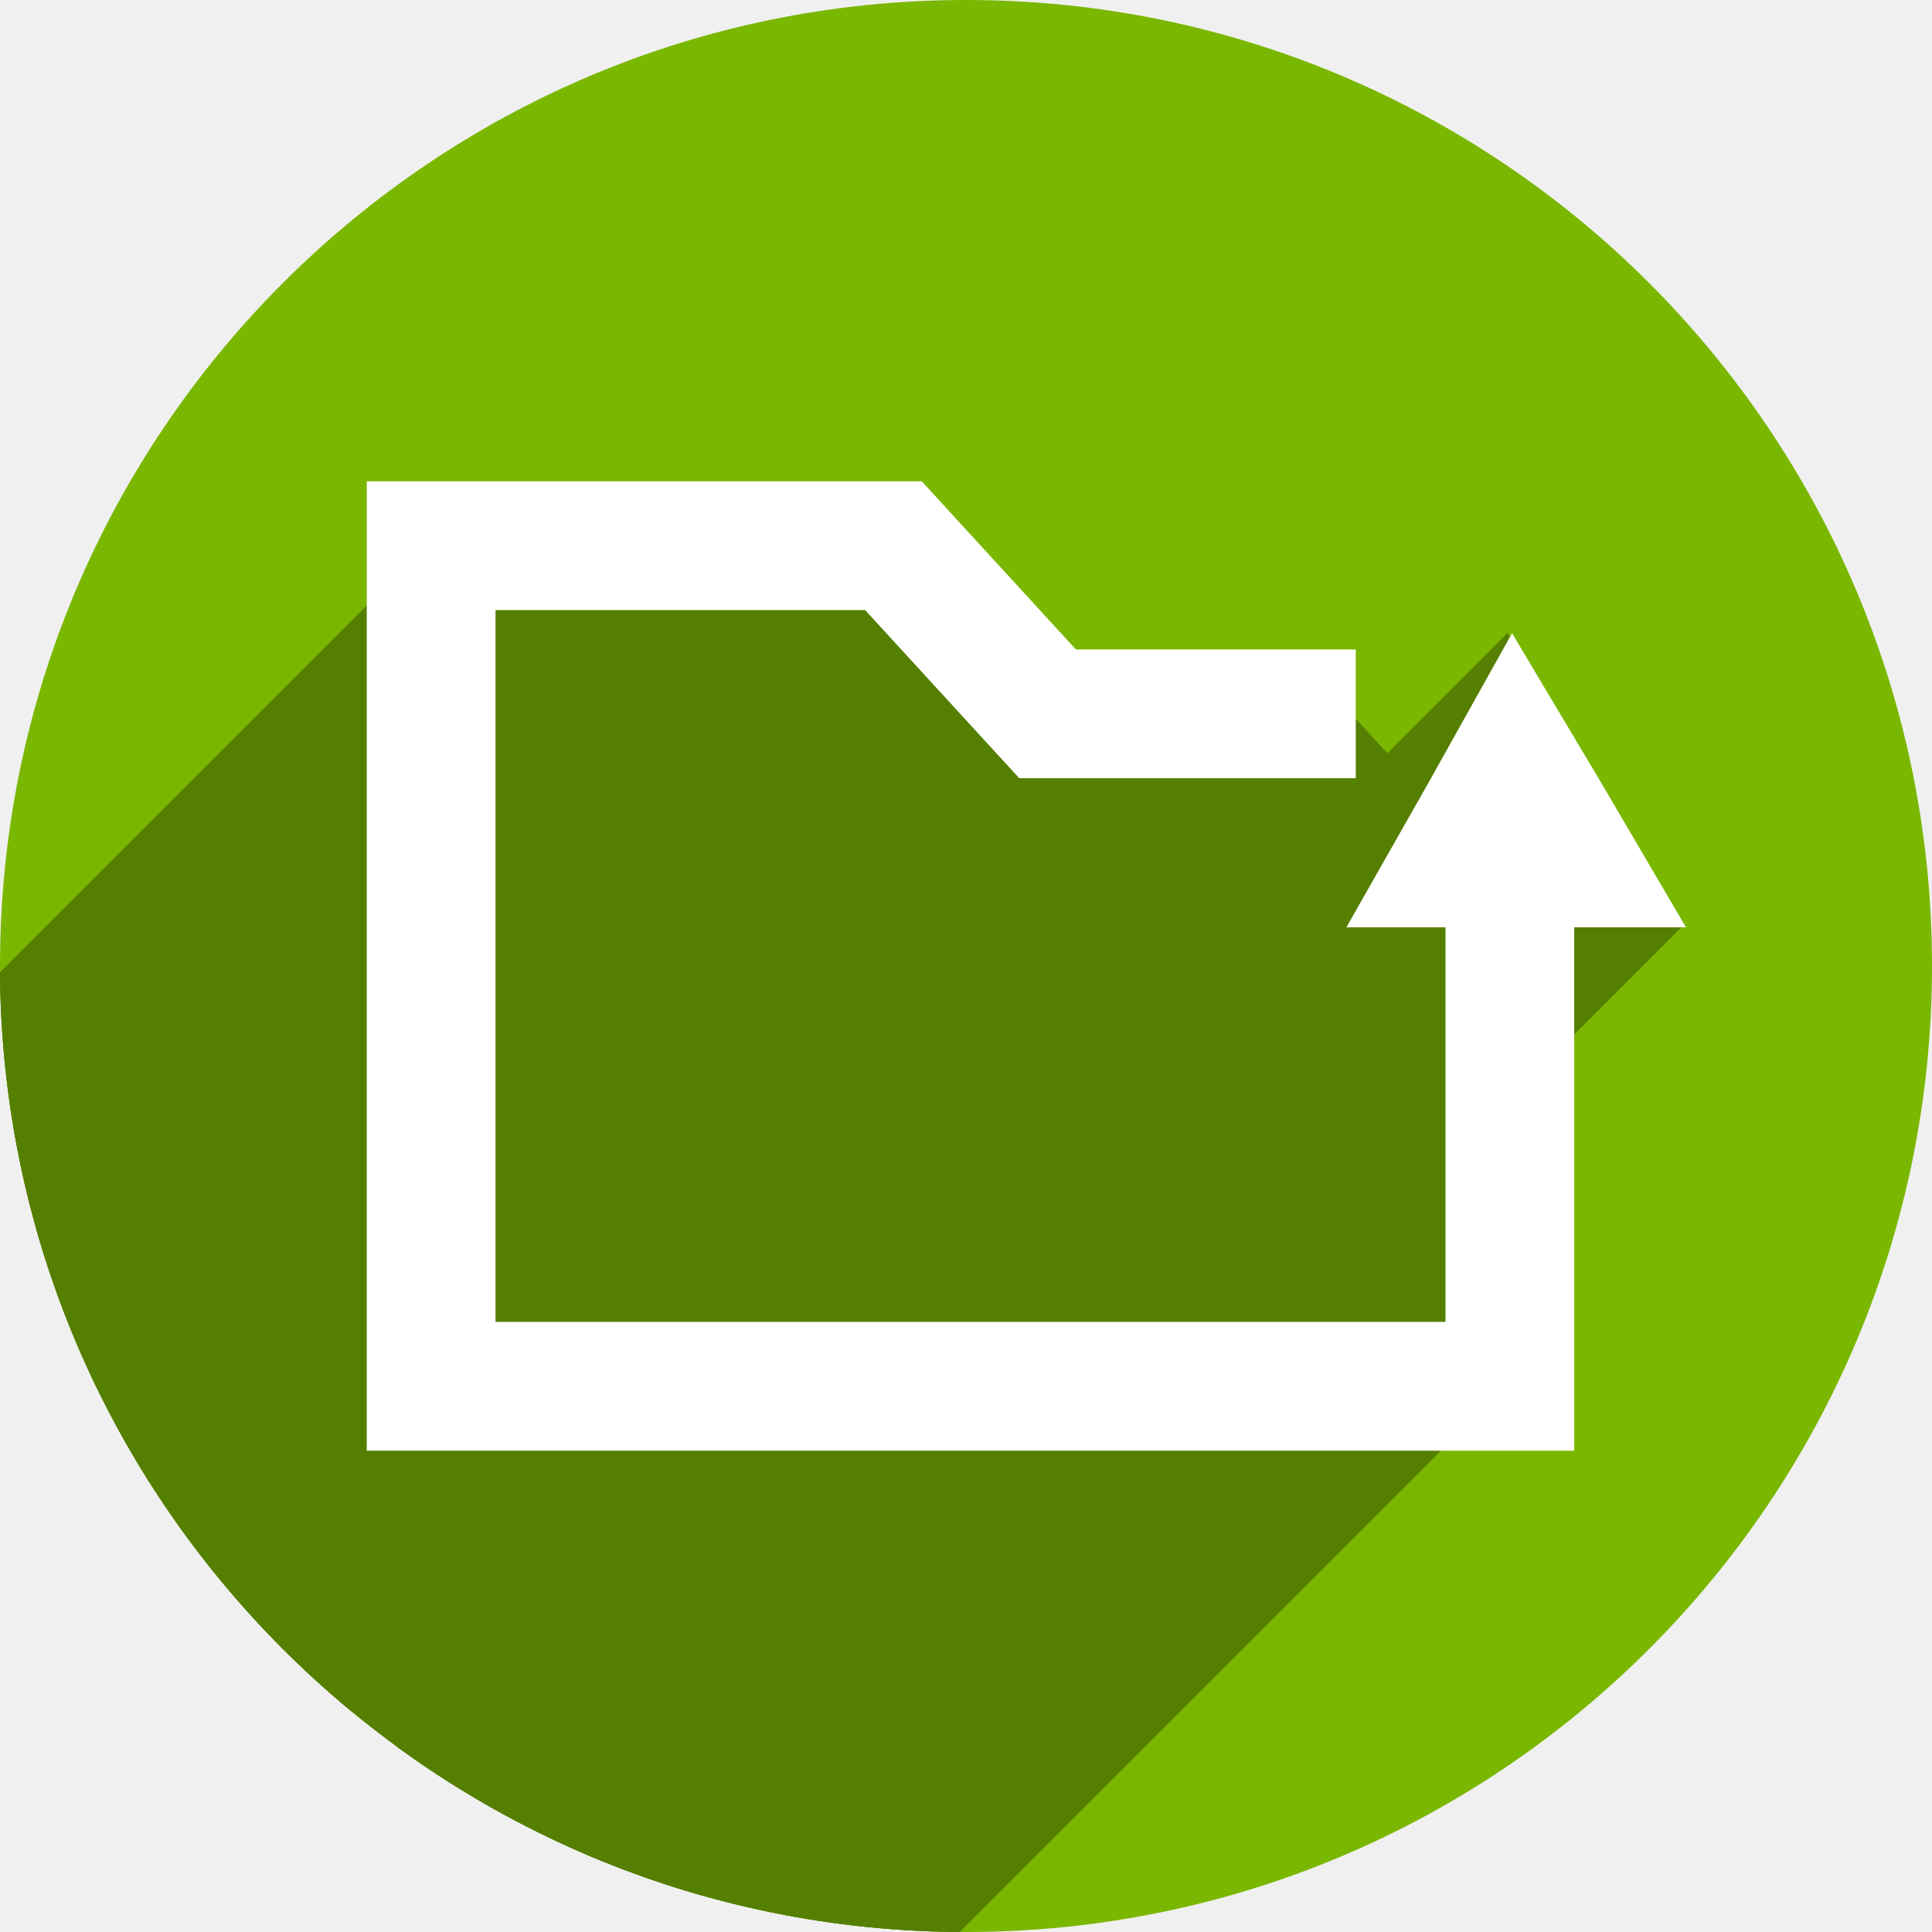
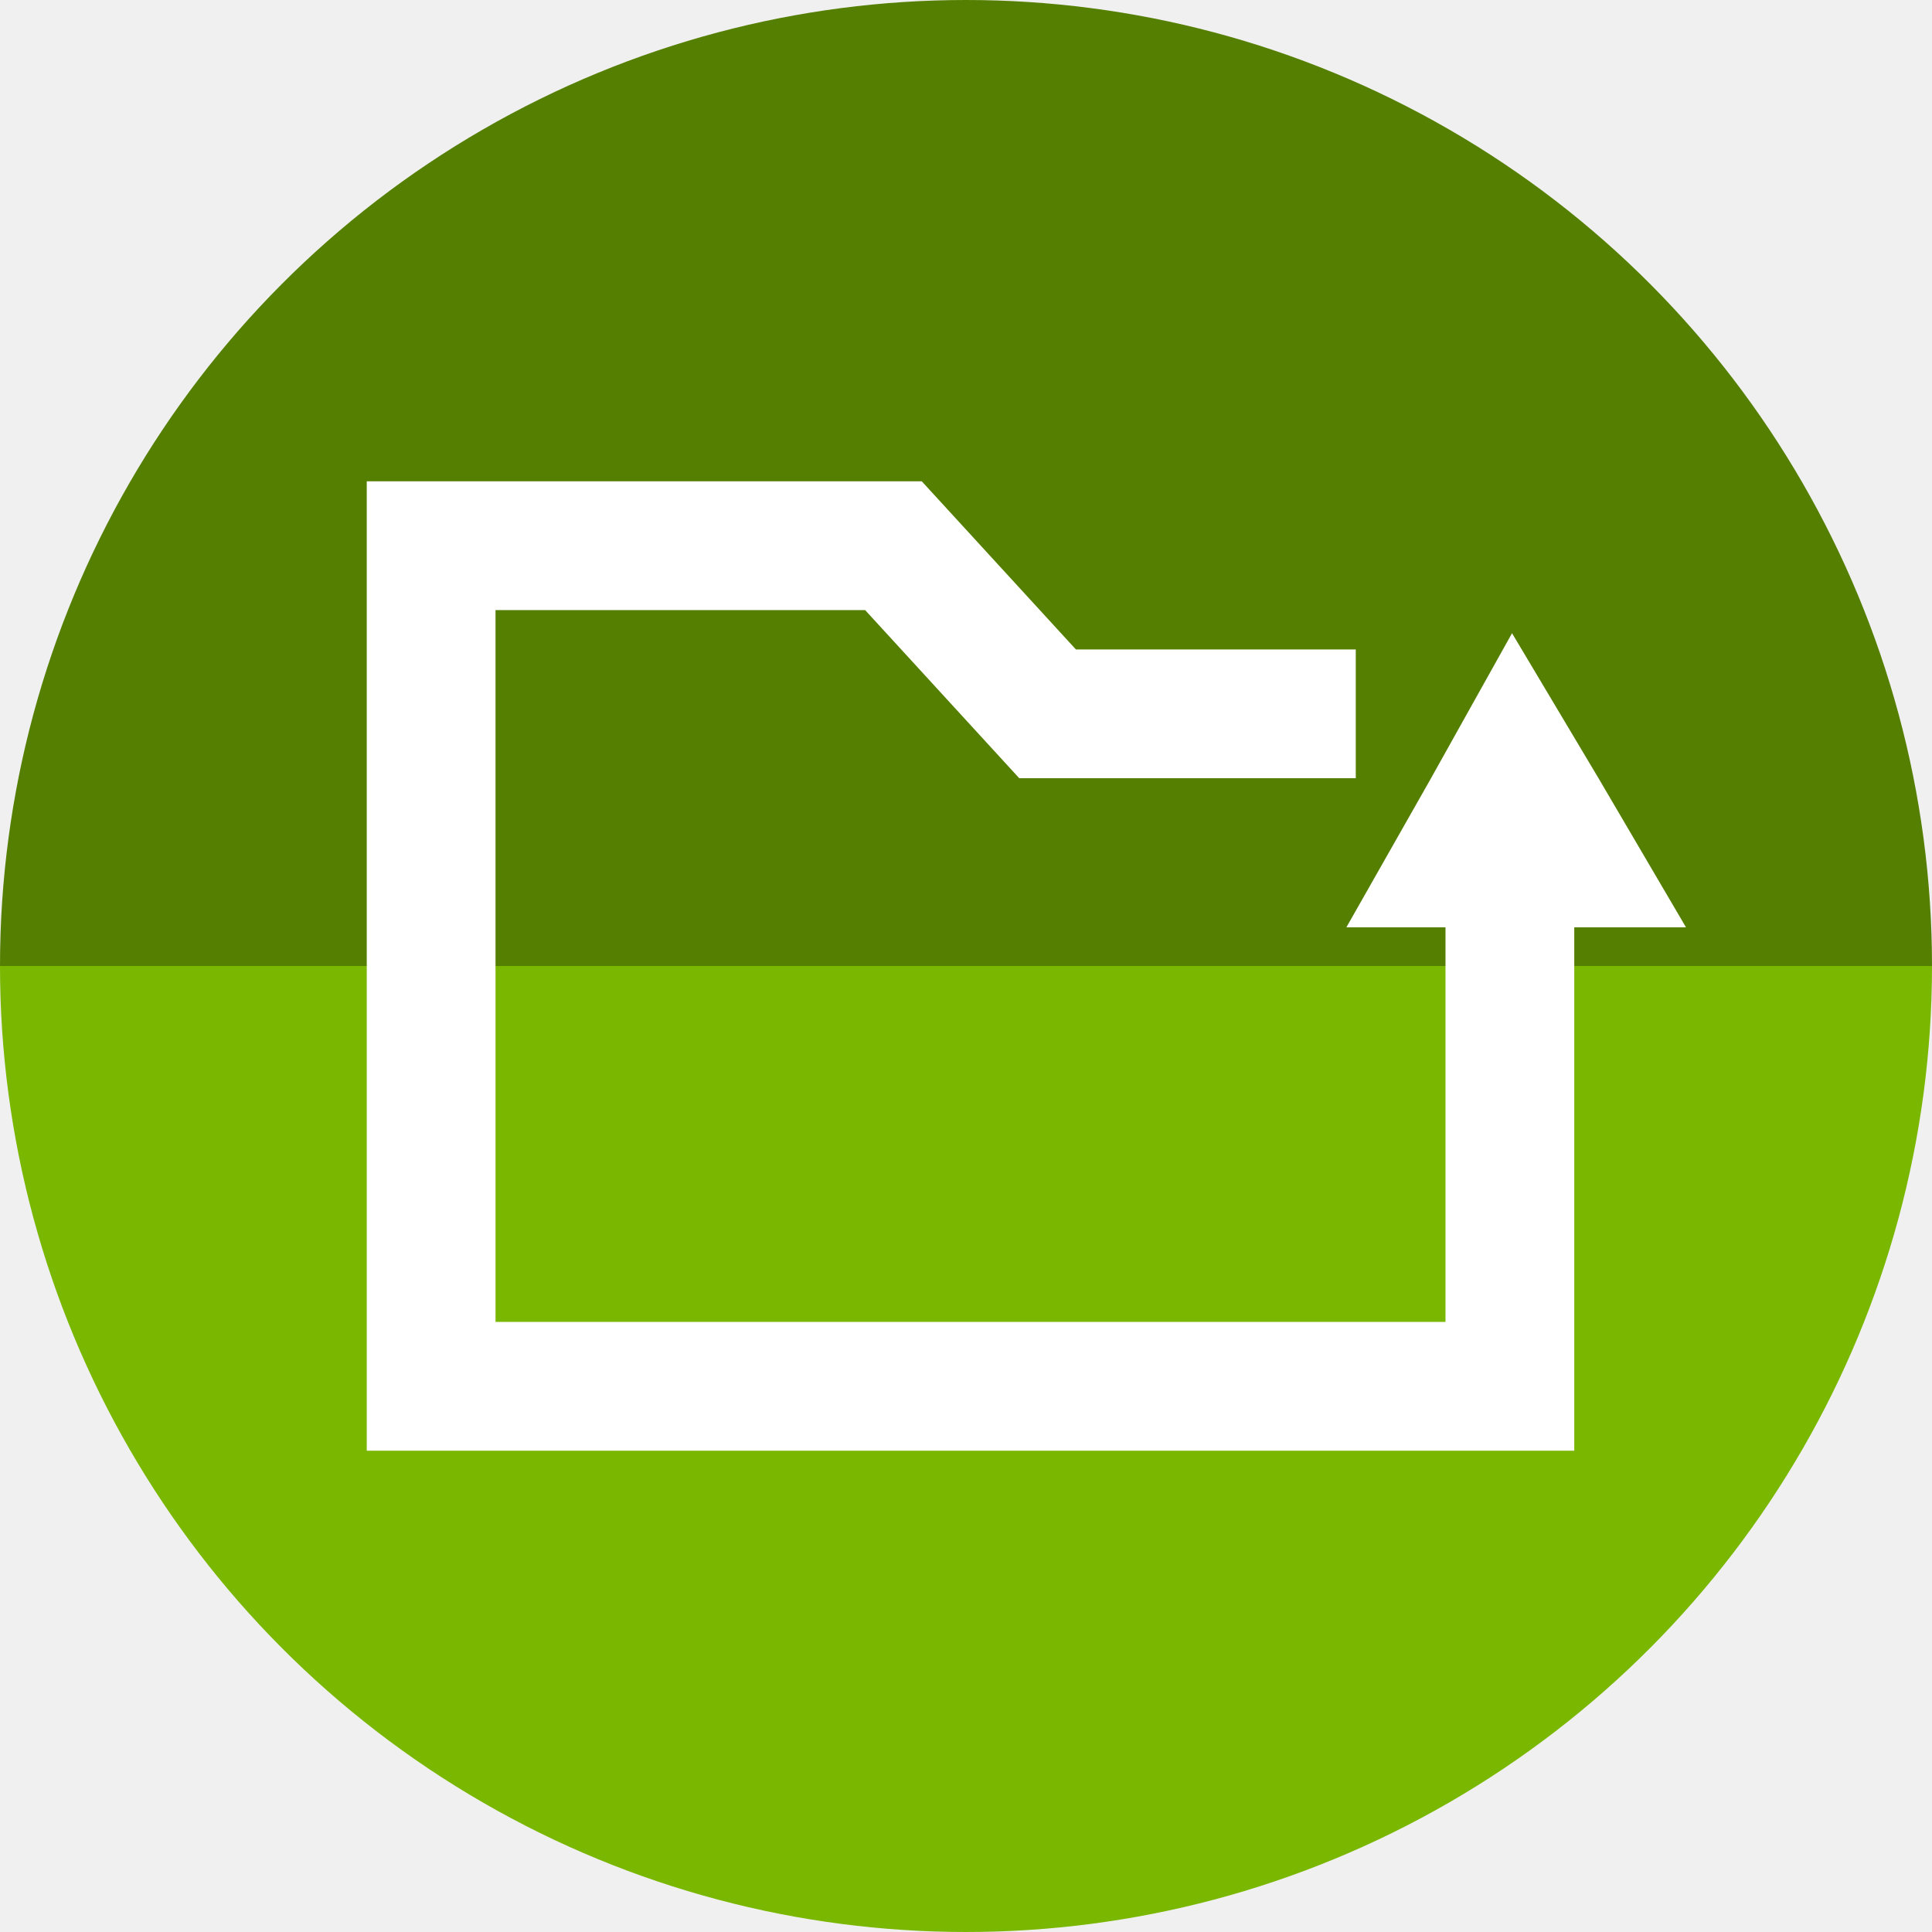
<svg xmlns="http://www.w3.org/2000/svg" width="256" height="256" viewBox="0 0 256 256" id="svg2" version="1.1">
  <defs id="defs4">
    <marker style="overflow:visible" id="TriangleOutM" refX="0.0" refY="0.0" orient="auto">
      <path transform="scale(0.4)" style="fill-rule:evenodd;stroke:#000000;stroke-width:1pt;stroke-opacity:1;fill:#000000;fill-opacity:1" d="M 5.77,0.0 L -2.88,5.0 L -2.88,-5.0 L 5.77,0.0 z " id="path4374" />
    </marker>
    <marker style="overflow:visible;" id="Arrow2Send" refX="0.0" refY="0.0" orient="auto">
      <path transform="scale(0.3) rotate(180) translate(-2.3,0)" d="M 8.719,4.034 L -2.207,0.016 L 8.719,-4.002 C 6.973,-1.63 6.983,1.616 8.719,4.034 z " style="fill-rule:evenodd;stroke-width:0.625;stroke-linejoin:round;stroke:#000000;stroke-opacity:1;fill:#000000;fill-opacity:1" id="path4262" />
    </marker>
    <marker style="overflow:visible;" id="Arrow1Send" refX="0.0" refY="0.0" orient="auto">
      <path transform="scale(0.2) rotate(180) translate(6,0)" style="fill-rule:evenodd;stroke:#000000;stroke-width:1pt;stroke-opacity:1;fill:#000000;fill-opacity:1" d="M 0.0,0.0 L 5.0,-5.0 L -12.5,0.0 L 5.0,5.0 L 0.0,0.0 z " id="path4244" />
    </marker>
    <clipPath id="clipPath5002" clipPathUnits="userSpaceOnUse">
      <g id="g5004">
        <path style="fill:#0f9d58;fill-opacity:1;stroke:none;stroke-width:4.858;stroke-linejoin:round;stroke-miterlimit:4;stroke-dasharray:none;stroke-opacity:1" d="M 88.118,249.435 C 46.103,235.291 14.771,201.687 4.134,159.361 1.338,148.236 0.923,144.163 0.926,127.889 0.928,117.472 1.134,112.014 1.658,108.541 4.465,89.913 12.177,70.638 23.043,55.086 c 3.959,-5.666 8.345,-10.931 9.102,-10.926 0.328,0.002 10.489,18.31 22.579,40.683 12.09,22.373 22.375,41.335 22.854,42.136 0.479,0.802 0.925,2.441 0.99,3.643 0.343,6.316 2.524,14.21 5.642,20.423 2.954,5.887 5.065,8.733 10.435,14.067 6.714,6.67 12.889,10.286 21.732,12.729 3.166,0.874 5.105,1.05 11.575,1.05 8.826,0 12.602,-0.762 19.264,-3.887 2.046,-0.96 3.937,-1.665 4.202,-1.568 0.265,0.097 -11.056,17.665 -25.157,39.038 l -25.639,38.861 -3.094,0.112 c -2.555,0.093 -4.195,-0.258 -9.409,-2.014 z" id="path5006" transform="translate(0,796.3622)" />
        <path style="fill:#f4b400;fill-opacity:1;stroke:none;stroke-width:4.858;stroke-linejoin:round;stroke-miterlimit:4;stroke-dasharray:none;stroke-opacity:1" d="m 112.36,1051.517 c -10.001,-1.45 -12.156,-1.82 -12.532,-2.156 -0.249,-0.222 1.738,-3.748 4.55,-8.072 7.166,-11.021 49.772,-74.648 50.259,-75.055 3.575,-2.992 8.635,-8.041 10.575,-10.554 3.362,-4.353 7.558,-12.914 9.065,-18.494 6.193,-22.925 -2.593,-47.152 -21.7,-59.837 l -2.961,-1.966 17.025,0.296 c 9.364,0.163 31.17,0.434 48.459,0.603 l 31.435,0.307 1.546,4.189 c 2.246,6.086 4.678,15.095 5.935,21.982 1.525,8.36 1.925,28.859 0.739,37.828 -3.08,23.278 -12.813,45.72 -27.802,64.106 -20.476,25.117 -51.46,42.197 -84.146,46.389 -5.312,0.681 -26.646,0.986 -30.446,0.436 z" id="path5008" />
        <path style="fill:#db4437;fill-opacity:1;stroke:none;stroke-width:10;stroke-linejoin:round;stroke-miterlimit:4;stroke-dasharray:none;stroke-opacity:1" d="M 67.99,108.873 C 41.284,59.576 33.29,45.149 32.234,44.345 31.651,43.901 32.811,42.55 38.696,36.815 53.436,22.45 68.809,13.041 87.839,6.736 101.687,2.148 112.582,0.437 127.951,0.437 c 21.31,0 37.805,3.81 56.835,13.126 25.294,12.383 46.194,33.579 58.52,59.346 1.611,3.369 2.93,6.372 2.93,6.675 0,0.56 -10.549,0.495 -71.165,-0.437 l -24.288,-0.374 -3.931,-1.764 c -6.757,-3.033 -10.646,-3.84 -18.658,-3.868 -5.03,-0.018 -7.979,0.208 -10.316,0.788 -14.508,3.604 -26.283,12.948 -33.292,26.419 -3.585,6.891 -5.247,13.082 -6.332,23.583 l -0.337,3.267 -9.927,-18.326 z" id="path5010" transform="translate(0,796.3622)" />
      </g>
    </clipPath>
    <clipPath clipPathUnits="userSpaceOnUse" id="clipPath4271">
      <circle style="fill:#292929;fill-opacity:0.26;stroke:none;stroke-width:10;stroke-linejoin:round;stroke-miterlimit:4;stroke-dasharray:none;stroke-opacity:0.259" id="circle4273" cx="128" cy="128" r="128" />
    </clipPath>
    <clipPath id="clipPath4363" clipPathUnits="userSpaceOnUse">
      <circle style="fill:#4285f4;fill-opacity:1;stroke:none;stroke-width:10;stroke-linejoin:round;stroke-miterlimit:4;stroke-dasharray:none;stroke-opacity:0.259" id="circle4365" cx="128" cy="924.362" r="128" />
    </clipPath>
    <clipPath clipPathUnits="userSpaceOnUse" id="clipPath4452">
      <circle style="fill:#4285f4;fill-opacity:1;stroke:none;stroke-width:10;stroke-linejoin:round;stroke-miterlimit:4;stroke-dasharray:none;stroke-opacity:0.259" id="circle4454" cx="128" cy="924.362" r="128" />
    </clipPath>
    <clipPath id="clipPath5177" clipPathUnits="userSpaceOnUse">
      <circle style="fill:#4285f4;fill-opacity:1;stroke:none;stroke-width:10;stroke-linejoin:round;stroke-miterlimit:4;stroke-dasharray:none;stroke-opacity:0.259" id="circle5179" cx="128" cy="924.362" r="128" />
    </clipPath>
    <clipPath clipPathUnits="userSpaceOnUse" id="clipPath4342">
      <circle style="fill:#4285f4;fill-opacity:1;stroke:none;stroke-width:10;stroke-linejoin:round;stroke-miterlimit:4;stroke-dasharray:none;stroke-opacity:0.259" id="circle4344" cx="128" cy="933.487" r="128" />
    </clipPath>
    <clipPath id="clipPath4681" clipPathUnits="userSpaceOnUse">
      <circle style="fill:#9d5fad;fill-opacity:1;stroke:none;stroke-width:10;stroke-linejoin:round;stroke-miterlimit:4;stroke-dasharray:none;stroke-opacity:0.259" id="circle4683" cx="127.003" cy="930.44" r="128" />
    </clipPath>
    <clipPath clipPathUnits="userSpaceOnUse" id="clipPath4480">
      <circle style="fill:#df7618;fill-opacity:1;stroke:none;stroke-width:10;stroke-linejoin:round;stroke-miterlimit:4;stroke-dasharray:none;stroke-opacity:0.259" id="circle4482" cx="128" cy="924.362" r="128" />
    </clipPath>
    <filter style="color-interpolation-filters:sRGB" id="filter4301">
      <feFlood flood-opacity="0.498" flood-color="rgb(0,0,0)" result="flood" id="feFlood4303" />
      <feComposite in="flood" in2="SourceGraphic" operator="in" result="composite1" id="feComposite4305" />
      <feGaussianBlur in="composite1" stdDeviation="3.7" result="blur" id="feGaussianBlur4307" />
      <feOffset dx="3.8" dy="3.7" result="offset" id="feOffset4309" />
      <feComposite in="SourceGraphic" in2="offset" operator="over" result="composite2" id="feComposite4311" />
    </filter>
    <clipPath id="clipPath5827" clipPathUnits="userSpaceOnUse">
      <circle style="fill:#df7618;fill-opacity:1;stroke:none;stroke-width:10;stroke-linejoin:round;stroke-miterlimit:4;stroke-dasharray:none;stroke-opacity:0.259" id="circle5829" cx="128" cy="924.362" r="128" />
    </clipPath>
    <clipPath clipPathUnits="userSpaceOnUse" id="clipPath5688">
      <circle style="fill:#ffeb4f;fill-opacity:1;stroke:none;stroke-width:10;stroke-linejoin:round;stroke-miterlimit:4;stroke-dasharray:none;stroke-opacity:0.259" id="circle5690" cx="126.05" cy="923.875" r="128" />
    </clipPath>
    <clipPath clipPathUnits="userSpaceOnUse" id="clipPath5238">
      <path style="fill:#df1818;fill-opacity:1" d="m 151.201,796.605 -105.781,0 c -7.804,0 -14.088,6.282 -14.088,14.086 l 0,227.34 c 0,7.804 6.284,14.088 14.088,14.088 l 165.162,0 c 7.804,0 14.086,-6.284 14.086,-14.088 l 0,-154.822 -73.467,-86.604 z" id="path5240" />
    </clipPath>
    <clipPath clipPathUnits="userSpaceOnUse" id="clipPath5740">
      <circle style="fill:#ffeb4f;fill-opacity:1;stroke:none;stroke-width:10;stroke-linejoin:round;stroke-miterlimit:4;stroke-dasharray:none;stroke-opacity:0.259" id="circle5742" cx="126.05" cy="923.875" r="128" />
    </clipPath>
    <clipPath clipPathUnits="userSpaceOnUse" id="clipPath5744">
      <circle style="fill:#ffeb4f;fill-opacity:1;stroke:none;stroke-width:10;stroke-linejoin:round;stroke-miterlimit:4;stroke-dasharray:none;stroke-opacity:0.259" id="circle5746" cx="128.127" cy="962.413" r="99.95" />
    </clipPath>
    <clipPath clipPathUnits="userSpaceOnUse" id="clipPath5105">
      <path id="path5107" d="m 151.201,0.243 -105.781,0 c -7.804,0 -14.088,6.282 -14.088,14.086 l 0,227.34 c 0,7.804 6.284,14.088 14.088,14.088 l 165.162,0 c 7.804,0 14.086,-6.284 14.086,-14.088 l 0,-154.822 -73.467,-86.604 z" style="fill:#df1818;fill-opacity:1" />
    </clipPath>
    <clipPath clipPathUnits="userSpaceOnUse" id="clipPath6809">
      <circle style="fill:#df1818;fill-opacity:1;stroke:none;stroke-width:10;stroke-linejoin:round;stroke-miterlimit:4;stroke-dasharray:none;stroke-opacity:0.259" id="circle6811" cx="126.416" cy="158.898" r="94.138" />
    </clipPath>
    <clipPath id="clipPath4365" clipPathUnits="userSpaceOnUse">
      <circle style="fill:#df1818;fill-opacity:1;stroke:none;stroke-width:10;stroke-linejoin:round;stroke-miterlimit:4;stroke-dasharray:none;stroke-opacity:0.259" id="circle4367" cx="126.05" cy="923.875" r="128" />
    </clipPath>
    <clipPath clipPathUnits="userSpaceOnUse" id="clipPath4874">
      <circle style="fill:#7ab700;fill-opacity:1;stroke:none;stroke-width:10;stroke-linejoin:round;stroke-miterlimit:4;stroke-dasharray:none;stroke-opacity:0.259" id="circle4876" cx="128" cy="924.362" r="128" />
    </clipPath>
  </defs>
  <g id="layer1" transform="translate(0,-796.3622)">
+     <g id="g942" transform="translate(155,39.99998)">
+       <path d="m 101,884.362 a 128,128 0 0 1 -64,110.851 128,128 0 0 1 -128,0 A 128,128 0 0 1 -155,884.362 l 128,0 z" id="path956" style="opacity:1;fill:#7ab700;fill-opacity:1;stroke:none;stroke-width:47.402;stroke-miterlimit:4;stroke-dasharray:none;stroke-opacity:1" />
+       <path transform="scale(1,-1)" style="opacity:1;fill:#557f00;fill-opacity:1;stroke:none;stroke-width:47.402;stroke-miterlimit:4;stroke-dasharray:none;stroke-opacity:1" id="path958" d="m 101,-884.362 a 128,128 0 0 1 -64,110.851 128,128 0 0 1 -128,0 A 128,128 0 0 1 -155,-884.362 l 128,1e-5 z" />
+     </g>
    <path style="fill:none;fill-rule:evenodd;stroke:none;stroke-width:1px;stroke-linecap:butt;stroke-linejoin:miter;stroke-opacity:1" d="M 154.474,968.81 101.04,1048.476 0.486,1048.962 0,842.024 l 33.032,-2.429 45.176,83.552 21.374,35.461 26.717,13.116 z" id="path4913" />
-     <circle r="128" cy="924.362" cx="128" id="path4152" style="fill:#7ab700;fill-opacity:1;stroke:none;stroke-width:10;stroke-linejoin:round;stroke-miterlimit:4;stroke-dasharray:none;stroke-opacity:0.259" />
-     <text xml:space="preserve" style="font-style:normal;font-weight:normal;font-size:40px;line-height:125%;font-family:sans-serif;letter-spacing:0px;word-spacing:0px;fill:#000000;fill-opacity:1;stroke:none;stroke-width:1px;stroke-linecap:butt;stroke-linejoin:miter;stroke-opacity:1" x="120" y="927.362" id="text4914">
-       <tspan id="tspan4916" x="120" y="927.362" />
+     <text xml:space="preserve" style="font-style:normal;font-weight:normal;line-height:0%;font-family:sans-serif;letter-spacing:0px;word-spacing:0px;fill:#000000;fill-opacity:1;stroke:none;stroke-width:1px;stroke-linecap:butt;stroke-linejoin:miter;stroke-opacity:1" x="120" y="927.362" id="text4914">
+       <tspan id="tspan4916" x="120" y="927.362" style="font-size:40px;line-height:1.25"> </tspan>
    </text>
-     <path id="path4233" d="m 90,171 c -0.028,0.102 -0.095,0.188 -0.143,0.282 -0.034,0.067 -0.063,0.175 0.01,0.194 0.629,0.166 1.293,0 1.943,0 2e-6,0 4e-6,0 6e-6,0 2.429,0 4.858,0 7.287,0 10e-7,0 2e-6,0 3e-6,0 5.667,0 11.335,0 17.002,0 0,0 0,0 0,0 11.011,0 22.022,0 33.032,0 3.4,0 6.801,0 10.201,0 1.133,0 2.267,0 3.4,0 0.648,0 1.295,0 1.943,0 0,0 0,0 1e-5,0 0.162,0 0.326,0.027 0.486,0 0,0 1e-5,0 1e-5,0 0.815,-0.136 1.614,-0.35 2.429,-0.486 0,0 1e-5,0 1e-5,0 0.16,-0.027 0.324,0 0.486,0 0.648,0 1.295,0 1.943,0 1.619,0 3.238,0 4.858,0 1.943,0 3.886,0 5.829,0 0.65,0 1.312,0.158 1.943,0 0.231,-0.058 0.26,-0.411 0.486,-0.486 10e-6,0 10e-6,0 10e-6,0 0.309,-0.103 0.645,0 0.972,0 1e-5,0 1e-5,0 1e-5,0 0.488,0 0.984,0.118 1.457,0 0.228,-0.057 0.275,-0.381 0.486,-0.486 0.033,-0.017 0.073,-0.013 0.11,-0.016 0,0 0,0 0,0 0.074,-0.005 0.149,-0.006 0.223,-0.007 0.212,-0.003 0.424,-6e-4 0.636,0.003 0.324,0.005 0.649,0.02 0.974,0.02 1.295,0 2.591,0 3.886,0 0.34,0 0.679,0.018 1.019,0.024 1e-5,0 1e-5,0 1e-5,0 0.201,0.004 0.402,0.007 0.602,0.003 0,0 10e-6,0 10e-6,0 0.107,-0.002 0.226,0.021 0.322,-0.027 0.207,-0.104 0.278,-0.382 0.486,-0.486 0.05,-0.025 0.111,-0.018 0.167,-0.021 0.118,-0.006 0.236,-0.008 0.355,-0.01 0.348,-0.004 0.697,-6.9e-4 1.045,0.003 0.611,0.007 1.223,0.027 1.834,0.027 0.43,0 0.861,-0.006 1.291,-0.008 0.26,-0.001 0.52,-0.002 0.78,-0.001 0.085,4.2e-4 0.17,9e-4 0.256,0.003 l 0,0 c 0,0 1e-5,0 1e-5,0 0.024,5.9e-4 0.049,0.001 0.073,0.003 0.009,5.7e-4 0.022,-0.003 0.029,0.004 0.06,0.06 0.025,0.162 5e-5,0.243 -0.025,0.081 -0.06,0.183 0,0.243 0.073,0.073 0.196,0.013 0.294,-0.017 0.071,-0.022 0.202,-0.056 0.192,0.017 -0.054,0.388 -0.412,0.65 -0.622,0.981" style="fill:none;stroke:black;stroke-opacity:1;stroke-width:1px;stroke-linejoin:miter;stroke-linecap:butt;fill-rule:evenodd" />
-     <g id="g4688" clip-path="url(#clipPath4874)" style="fill:#557f00;fill-opacity:1;stroke:none;stroke-opacity:1">
-       <g id="g4759" style="fill:#557f00;fill-opacity:1;stroke:none;stroke-opacity:1">
-         <g id="g4761" style="fill:#557f00;fill-rule:evenodd;stroke:none;stroke-width:17.062;stroke-linecap:butt;stroke-linejoin:miter;stroke-miterlimit:4;stroke-dasharray:none;stroke-opacity:1;fill-opacity:1">
-           <path id="path4763" d="M179.049 890.947L138.21 890.947L-73.922 1103.08L-33.083 1103.08Z" style="fill:#557f00;fill-opacity:1;stroke:none;stroke-opacity:1" />
-           <path id="path4765" d="M138.21 890.947L117.79 868.671L-94.342 1080.803L-73.922 1103.08Z" style="fill:#557f00;fill-opacity:1;stroke:none;stroke-opacity:1" />
-           <path id="path4767" d="M117.79 868.671L56.531 868.671L-155.601 1080.803L-94.342 1080.803Z" style="fill:#557f00;fill-opacity:1;stroke:none;stroke-opacity:1" />
-           <path id="path4769" d="M56.531 868.671L56.531 980.053L-155.601 1192.185L-155.601 1080.803Z" style="fill:#557f00;fill-opacity:1;stroke:none;stroke-opacity:1" />
-           <path id="path4771" d="M56.531 980.053L199.469 980.053L-12.663 1192.185L-155.601 1192.185Z" style="fill:#557f00;fill-opacity:1;stroke:none;stroke-opacity:1" />
-           <path id="path4773" d="M199.469 980.053L199.469 913.224L-12.663 1125.356L-12.663 1192.185Z" style="fill:#557f00;fill-opacity:1;stroke:none;stroke-opacity:1" />
-         </g>
-         <path style="fill:#557f00;fill-rule:evenodd;stroke:none;stroke-width:17.062;stroke-linecap:butt;stroke-linejoin:miter;stroke-miterlimit:4;stroke-dasharray:none;stroke-opacity:1;fill-opacity:1" d="m 179.049,890.947 -40.839,0 -20.42,-22.276 -61.259,0 0,111.382 142.938,0 0,-66.829" id="path4223" />
-       </g>
-       <g id="g4776" style="fill:#557f00;fill-opacity:1;stroke:none;stroke-opacity:1">
-         <g id="g4778" style="fill:#557f00;fill-opacity:1;stroke-width:40;stroke-miterlimit:4;stroke-dasharray:none;stroke:none;stroke-opacity:1">
-           <path id="path4780" d="M222.805 919.236L200.305 919.236L-11.827 1131.368L10.673 1131.368Z" style="fill:#557f00;fill-opacity:1;stroke:none;stroke-opacity:1" />
-           <path id="path4782" d="M200.305 919.236L177.805 919.236L-34.327 1131.368L-11.827 1131.368Z" style="fill:#557f00;fill-opacity:1;stroke:none;stroke-opacity:1" />
-           <path id="path4784" d="M177.805 919.236L188.78 899.909L-23.352 1112.041L-34.327 1131.368Z" style="fill:#557f00;fill-opacity:1;stroke:none;stroke-opacity:1" />
-           <path id="path4786" d="M188.78 899.909L199.755 880.265L-12.377 1092.397L-23.352 1112.041Z" style="fill:#557f00;fill-opacity:1;stroke:none;stroke-opacity:1" />
-           <path id="path4788" d="M199.755 880.265L211.28 899.591L-0.852 1111.723L-12.377 1092.397Z" style="fill:#557f00;fill-opacity:1;stroke:none;stroke-opacity:1" />
-         </g>
-         <path style="fill:#557f00;fill-opacity:1;stroke-width:40;stroke-miterlimit:4;stroke-dasharray:none;stroke:none;stroke-opacity:1" d="m 222.805,919.236 -22.5,0 -22.5,0 10.975,-19.327 10.975,-19.644 11.525,19.327 z" id="path4670" />
-       </g>
-     </g>
+     <path id="path4233" d="m 90,171 c -0.028,0.102 -0.095,0.188 -0.143,0.282 -0.034,0.067 -0.063,0.175 0.01,0.194 0.629,0.166 1.293,0 1.943,0 2.429,0 4.858,0 7.287,0 h 3e-6 17.002 1e-5 33.032 10.201 3.4 1.943 c 0,0 0,0 1e-5,0 0.162,0 0.326,0.027 0.486,0 1e-5,0 1e-5,0 1e-5,0 0.815,-0.136 1.614,-0.35 2.429,-0.486 0.16,-0.027 0.324,0 0.486,0 h 1.943 4.858 5.829 c 0.65,0 1.312,0.158 1.943,0 0.231,-0.058 0.26,-0.411 0.486,-0.486 0.309,-0.103 0.645,0 0.972,0 1e-5,0 1e-5,0 1e-5,0 0.488,0 0.984,0.118 1.457,0 0.228,-0.057 0.275,-0.381 0.486,-0.486 0.033,-0.017 0.073,-0.013 0.11,-0.016 0,0 0,0 0,0 0.074,-0.005 0.149,-0.006 0.223,-0.007 0.212,-0.003 0.424,-6e-4 0.636,0.003 0.324,0.005 0.649,0.02 0.974,0.02 h 3.886 c 0.34,0 0.679,0.018 1.019,0.024 1e-5,0 1e-5,0 1e-5,0 0.201,0.004 0.402,0.007 0.602,0.003 0,0 0,0 10e-6,0 0.107,-0.002 0.226,0.021 0.322,-0.027 0.207,-0.104 0.278,-0.382 0.486,-0.486 0.05,-0.025 0.111,-0.018 0.167,-0.021 0.118,-0.006 0.236,-0.008 0.355,-0.01 0,0 0,0 0,0 0.348,-0.004 0.697,-6.9e-4 1.045,0.003 0.611,0.007 1.223,0.027 1.834,0.027 0.43,0 0.861,-0.006 1.291,-0.008 0.26,-0.001 0.52,-0.002 0.78,-0.001 0.085,4.2e-4 0.17,9e-4 0.256,0.003 0,0 0,0 0,0 1e-5,0 1e-5,0 1e-5,0 0.024,5.9e-4 0.049,0.001 0.073,0.003 0.009,5.7e-4 0.022,-0.003 0.029,0.004 0.06,0.06 0.025,0.162 5e-5,0.243 -0.025,0.081 -0.06,0.183 0,0.243 0.073,0.073 0.196,0.013 0.294,-0.017 0.071,-0.022 0.202,-0.056 0.192,0.017 -0.054,0.388 -0.412,0.65 -0.622,0.981" style="fill:none;stroke:black;stroke-opacity:1;stroke-width:1px;stroke-linejoin:miter;stroke-linecap:butt;fill-rule:evenodd" />
    <g transform="translate(0.5974095,5.0000003e-6)" id="g4692">
      <path id="path4694" d="m 179.049,890.947 -40.839,0 -20.42,-22.276 -61.259,0 0,111.382 142.938,0 0,-66.829" style="fill:none;fill-rule:evenodd;stroke:#ffffff;stroke-width:17.062;stroke-linecap:butt;stroke-linejoin:miter;stroke-miterlimit:4;stroke-dasharray:none;stroke-opacity:1" />
      <path id="path4696" d="m 222.805,919.236 -22.5,0 -22.5,0 10.975,-19.327 10.975,-19.644 11.525,19.327 z" style="fill:#ffffff;fill-opacity:1;stroke-width:40;stroke-miterlimit:4;stroke-dasharray:none" />
    </g>
  </g>
</svg>
